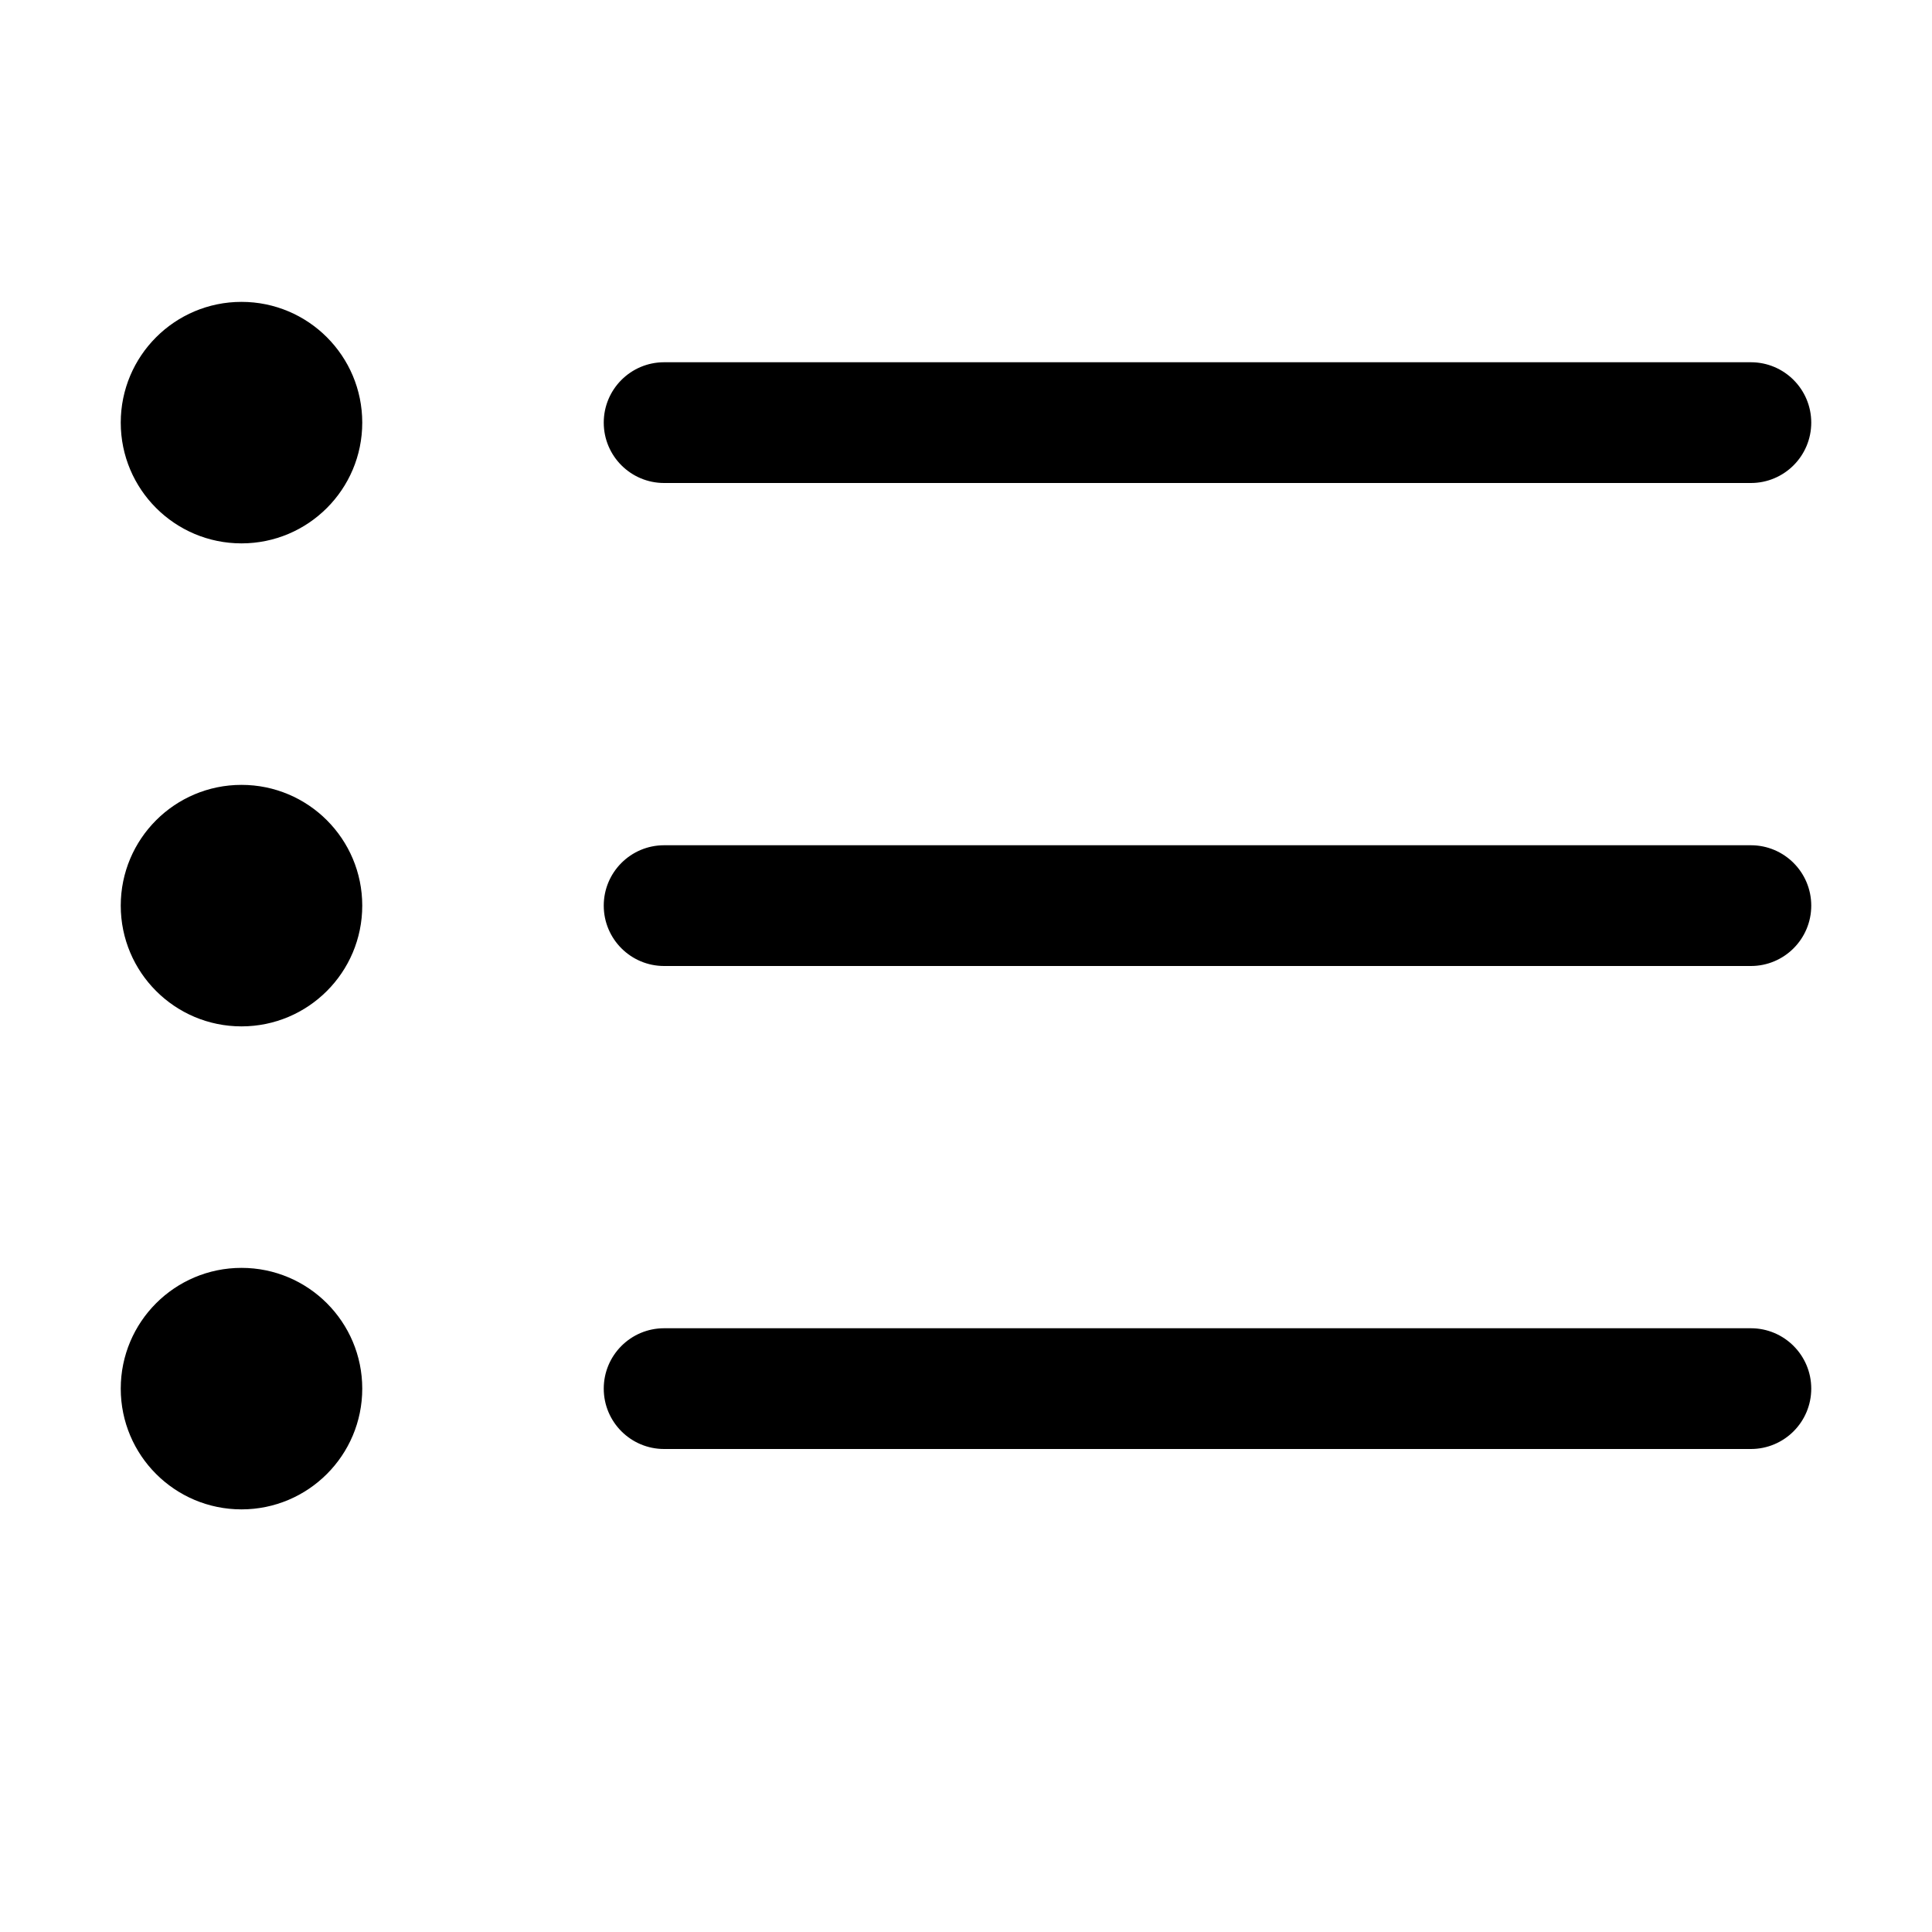
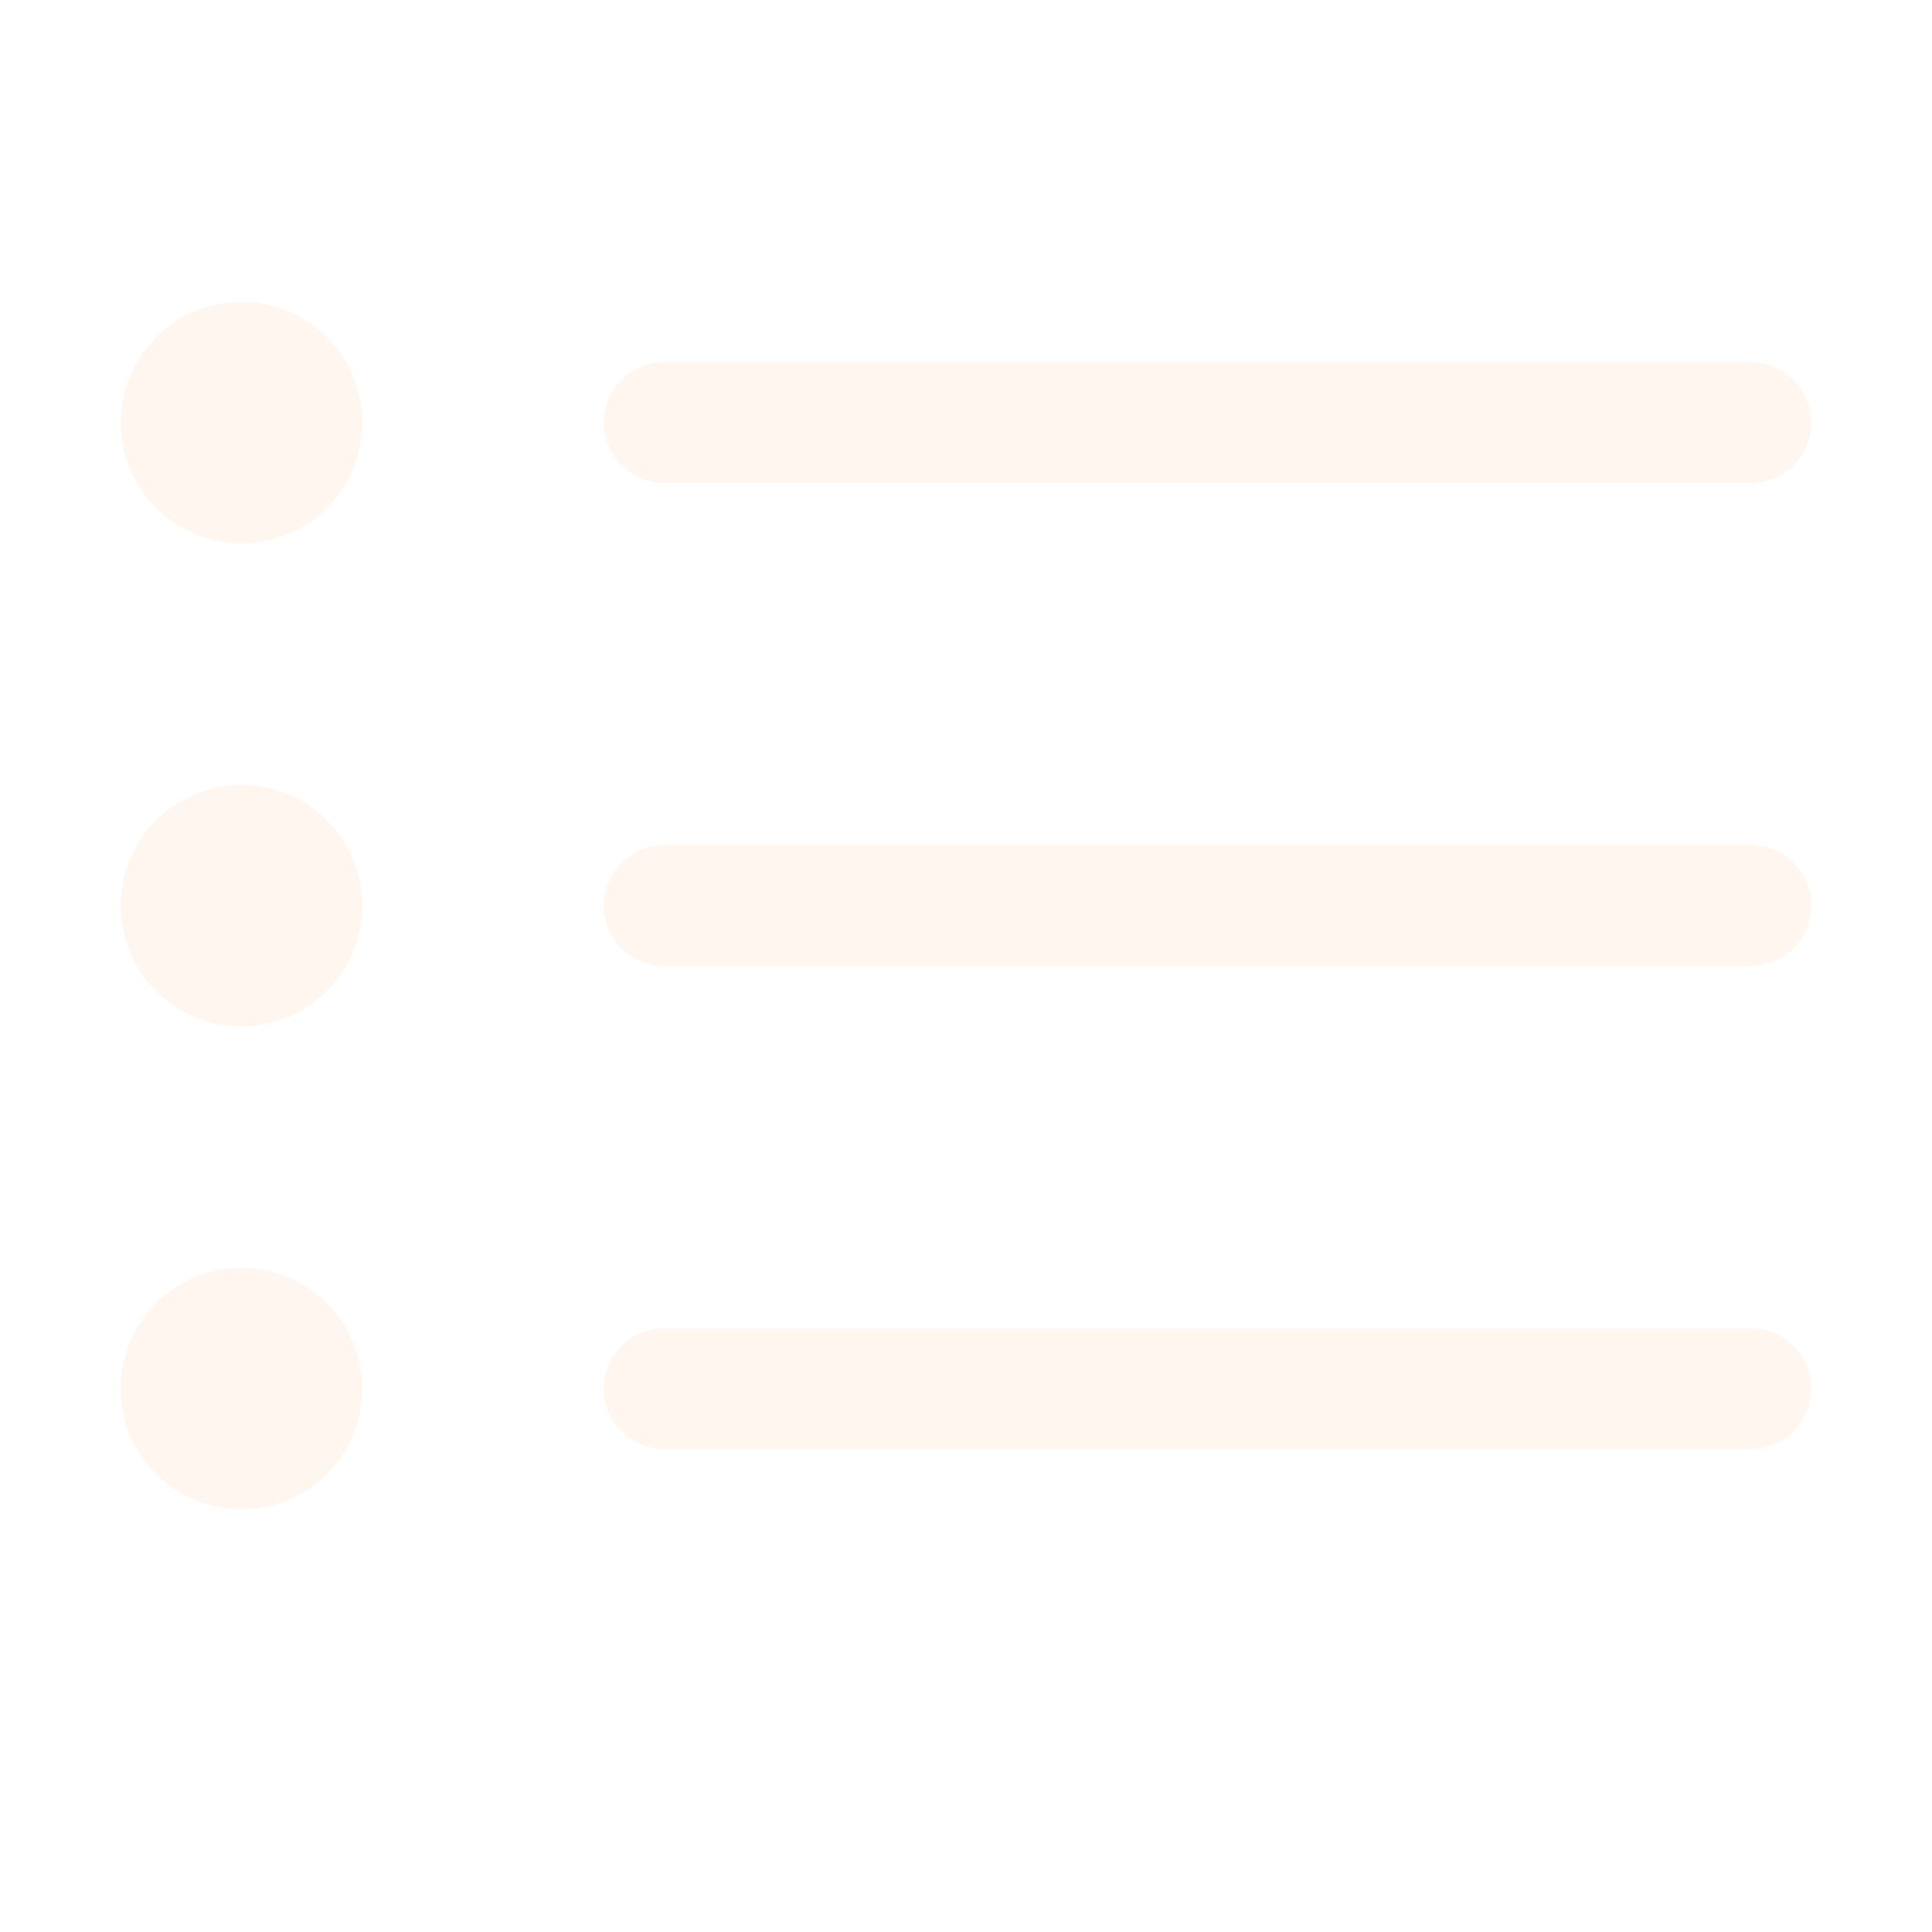
- <svg xmlns="http://www.w3.org/2000/svg" width="16" height="16" fill="currentColor" class="bi bi-list-ul" viewBox="0 0 16 16">
+ <svg xmlns="http://www.w3.org/2000/svg" width="16" height="16" fill="hsl(26, 100%, 97%)" class="bi bi-list-ul" viewBox="0 0 16 16">
  <path fill-rule="evenodd" d="M5 11.5a.5.5 0 0 1 .5-.5h9a.5.5 0 0 1 0 1h-9a.5.5 0 0 1-.5-.5zm0-4a.5.5 0 0 1 .5-.5h9a.5.5 0 0 1 0 1h-9a.5.5 0 0 1-.5-.5zm0-4a.5.5 0 0 1 .5-.5h9a.5.5 0 0 1 0 1h-9a.5.5 0 0 1-.5-.5zm-3 1a1 1 0 1 0 0-2 1 1 0 0 0 0 2zm0 4a1 1 0 1 0 0-2 1 1 0 0 0 0 2zm0 4a1 1 0 1 0 0-2 1 1 0 0 0 0 2z" />
</svg>
